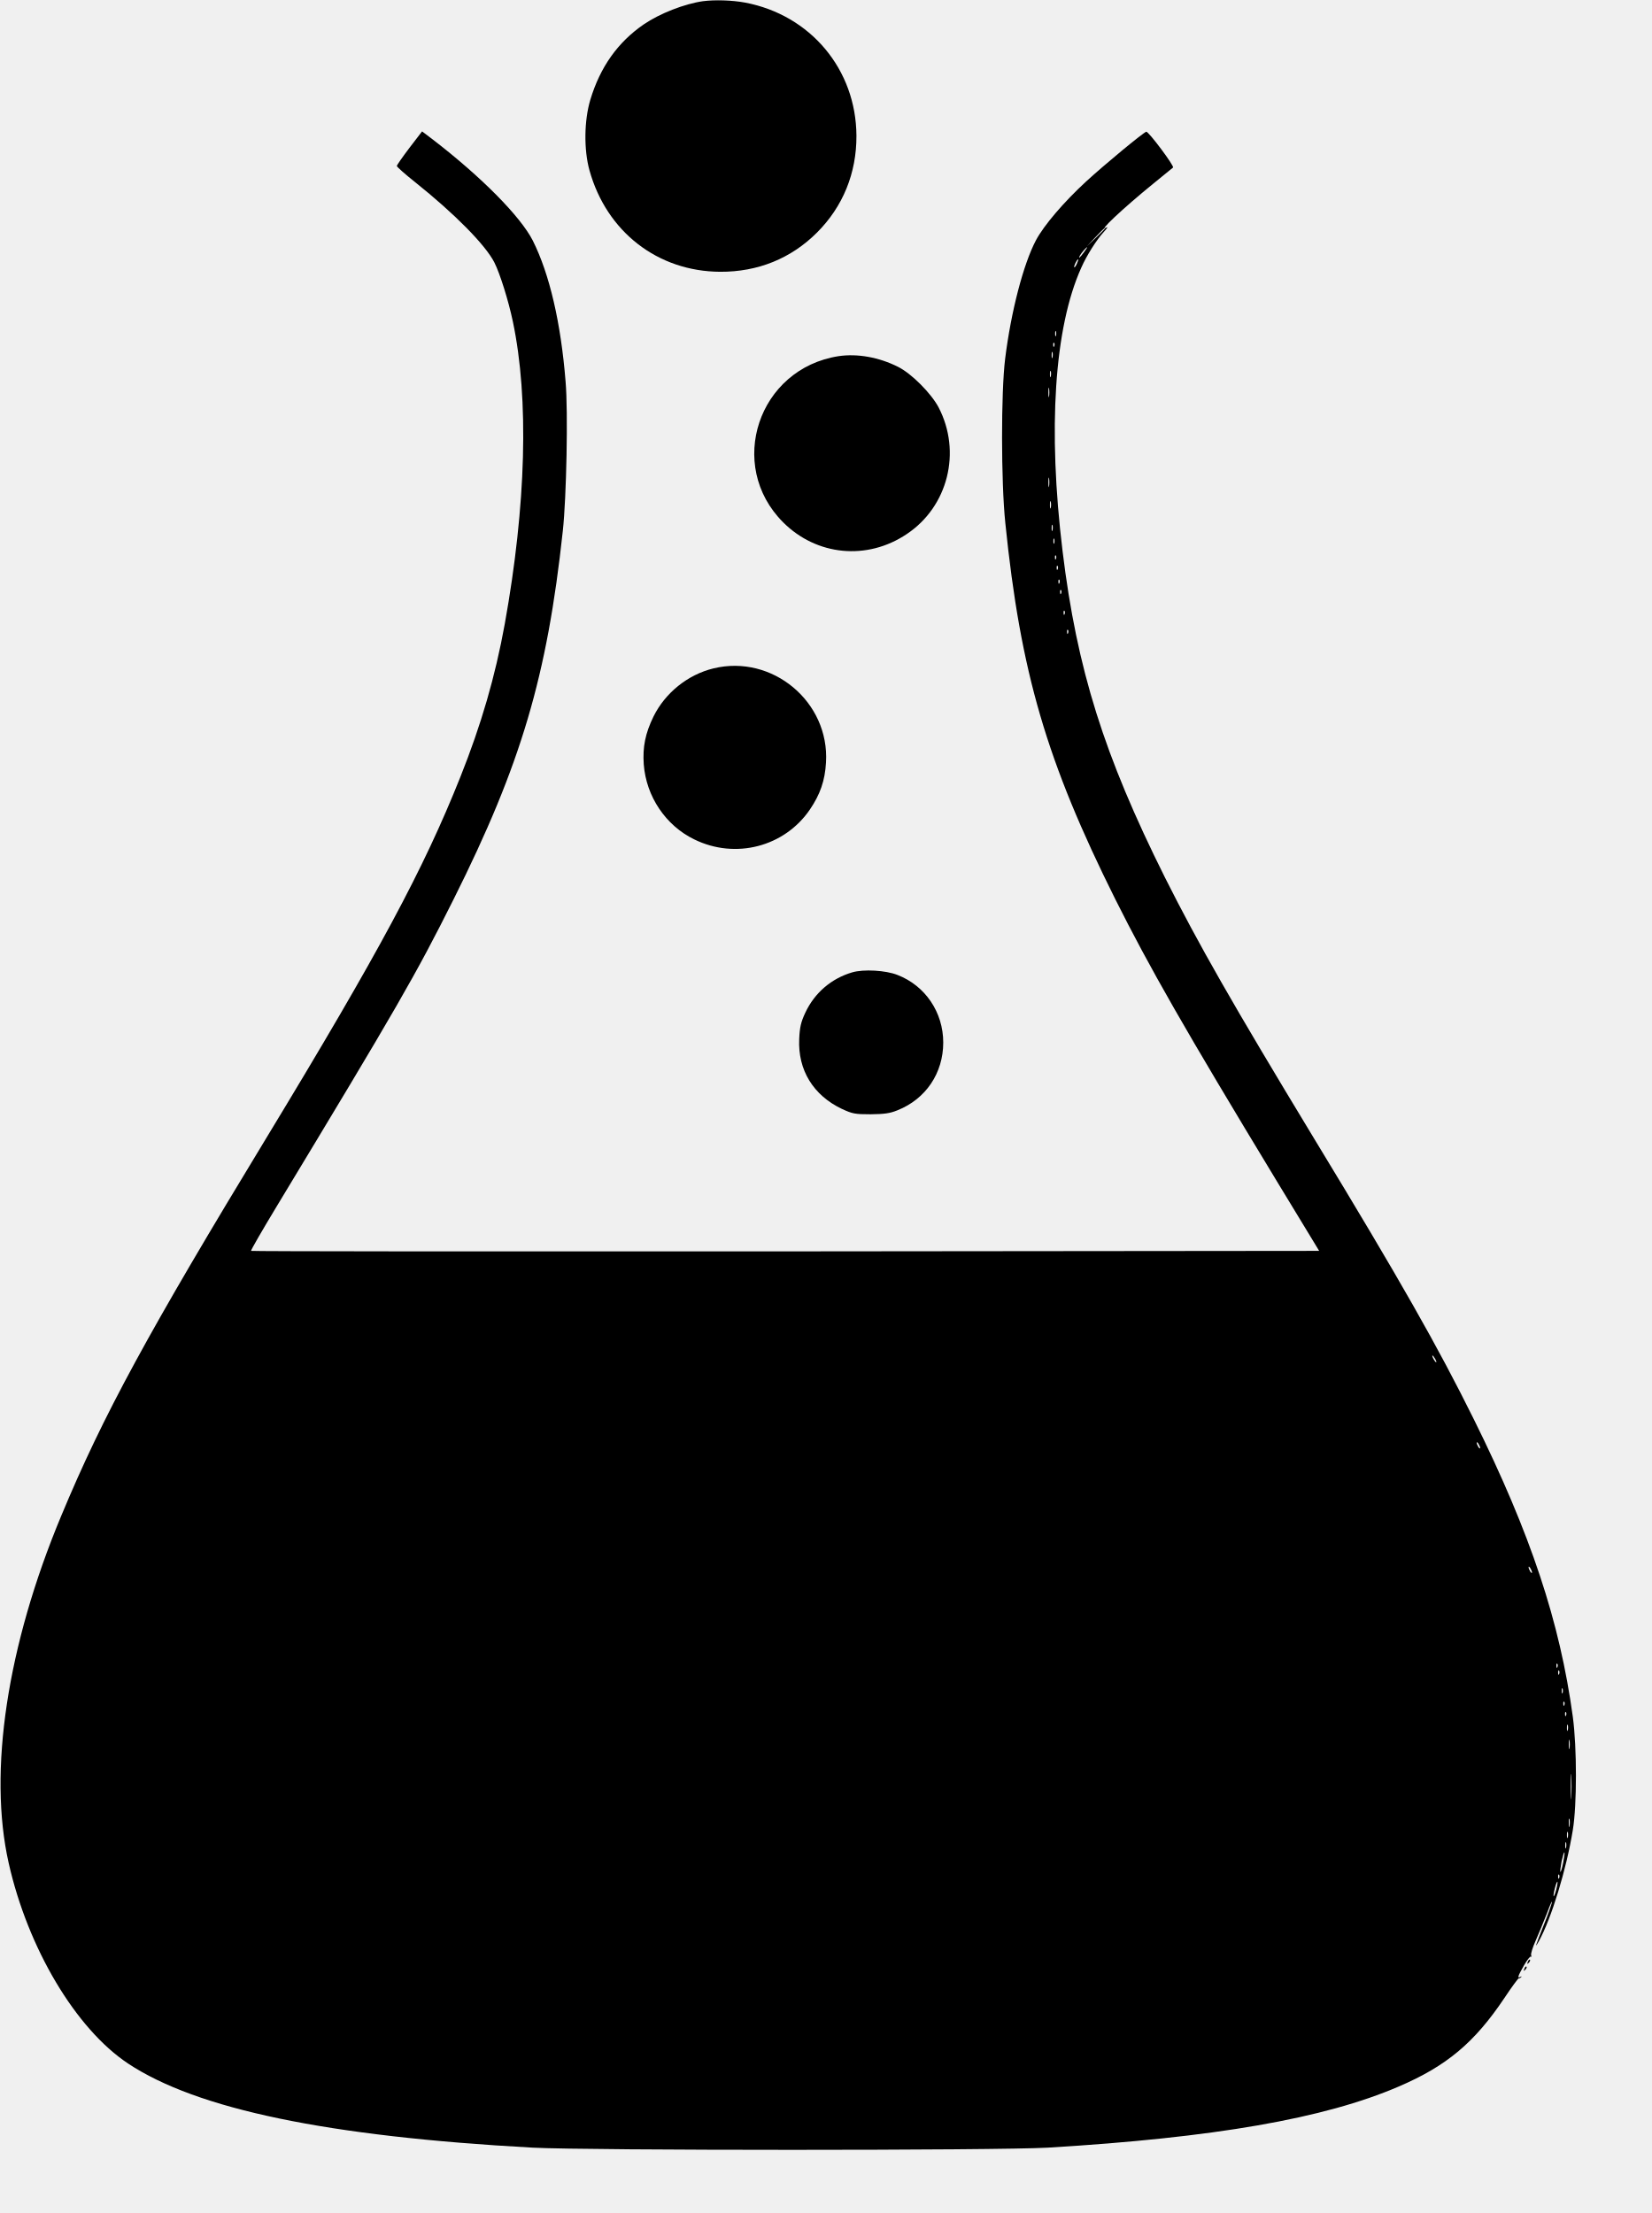
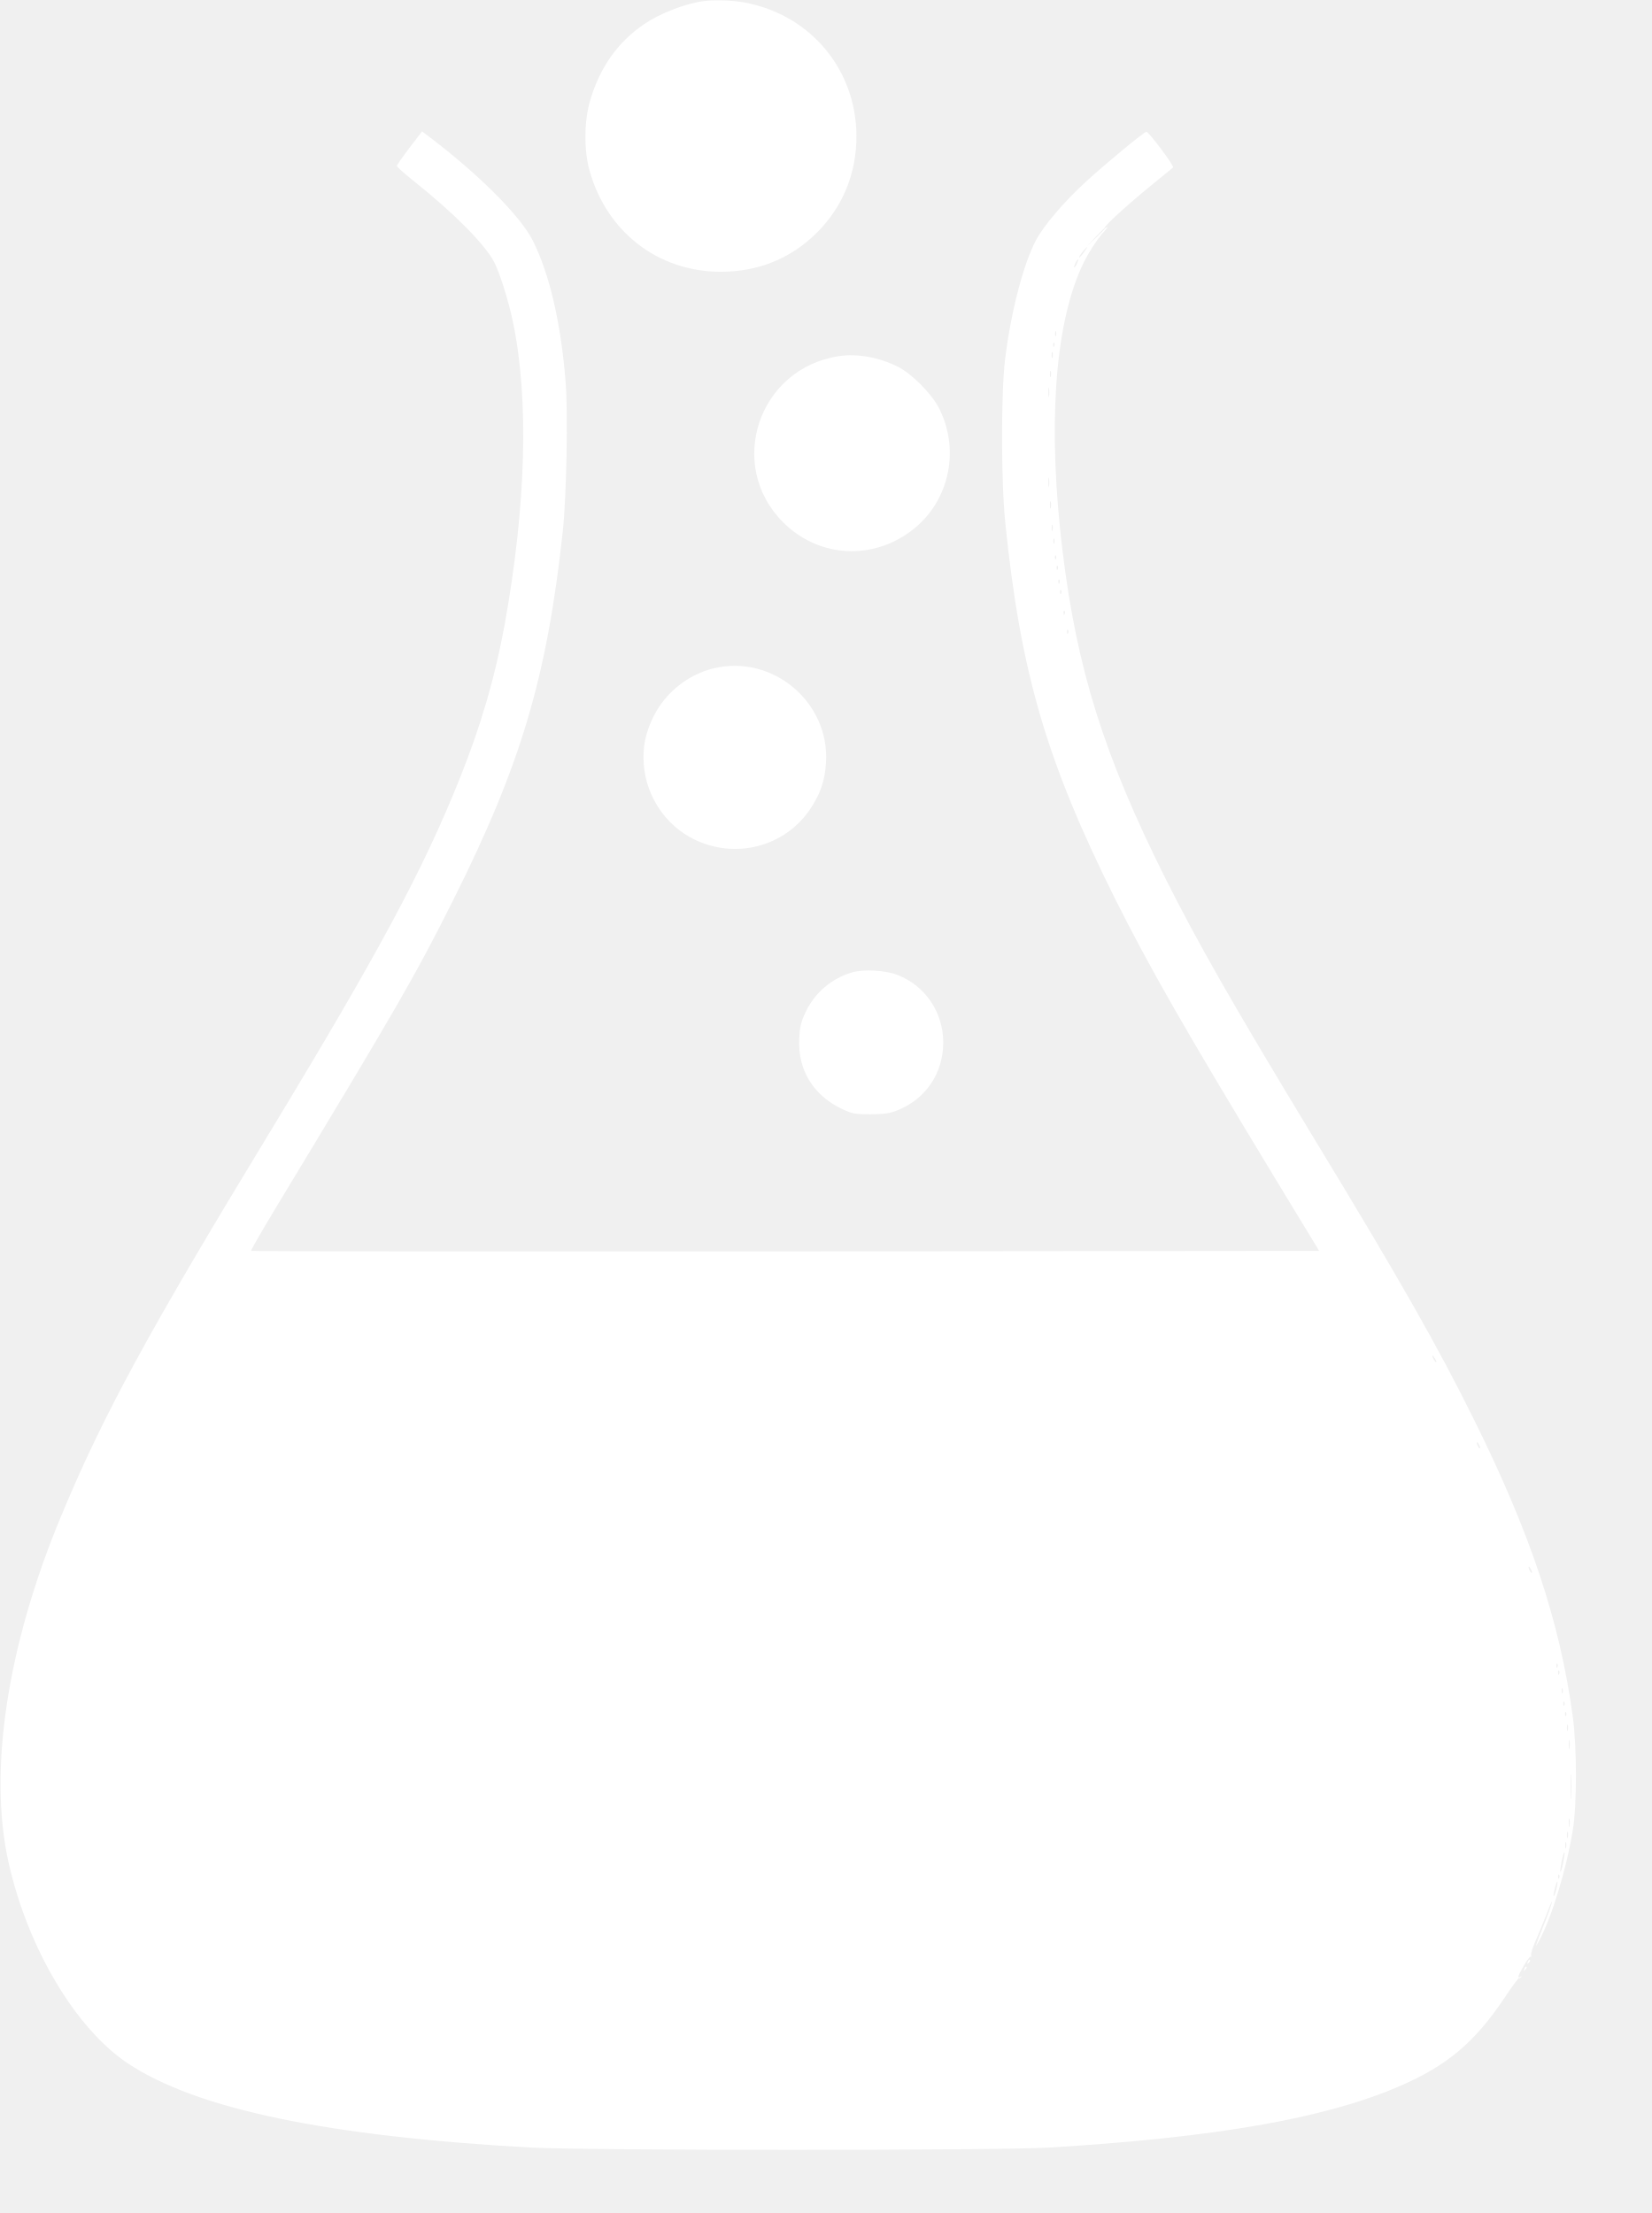
<svg xmlns="http://www.w3.org/2000/svg" version="1.0" width="955pt" height="1280pt" viewBox="0 0 955 1280" preserveAspectRatio="xMidYMid meet">
-   <g transform="translate(0,1280) scale(0.1,-0.1)" fill="#000000" stroke="none">
+   <g transform="translate(0,1280) scale(0.1,-0.1)" fill="#FFFFFF" stroke="none">
    <path d="M4065 12793 c-106 -15 -250 -71 -342 -134 -151 -104 -252 -247 -309 -436 -36 -120 -38 -289 -5 -408 99 -356 395 -585 756 -587 218 -1 410 77 560 227 150 150 229 344 228 560 -2 383 -265 698 -644 770 -76 14 -175 17 -244 8z" />
    <path d="M2368 11945 c-40 -53 -73 -100 -73 -105 0 -5 47 -47 105 -93 229 -183 407 -363 459 -465 32 -63 82 -222 107 -342 94 -447 77 -1061 -47 -1750 -55 -303 -136 -582 -257 -885 -213 -534 -471 -1014 -1112 -2071 -696 -1146 -953 -1618 -1196 -2202 -313 -750 -423 -1478 -304 -2007 111 -494 388 -959 690 -1160 399 -265 1156 -422 2340 -487 326 -17 2688 -17 2980 0 964 58 1598 168 2028 353 278 119 439 254 612 512 43 65 81 116 84 115 2 -2 8 1 13 6 5 5 3 6 -4 2 -20 -11 -15 4 21 67 18 31 36 54 40 50 4 -4 4 -1 1 8 -3 8 9 46 26 84 17 39 47 111 66 160 18 50 31 77 28 61 -4 -16 -24 -75 -47 -130 -50 -126 -54 -140 -29 -95 73 132 160 416 197 644 24 146 24 477 0 655 -75 550 -243 1056 -572 1720 -208 420 -425 803 -922 1621 -476 786 -671 1128 -865 1514 -352 705 -509 1204 -592 1888 -86 705 -48 1291 108 1638 31 71 90 164 131 208 17 19 25 30 17 26 -61 -35 93 110 269 253 58 47 109 89 114 93 9 8 -143 211 -155 207 -20 -7 -239 -188 -348 -288 -129 -119 -243 -252 -290 -340 -72 -136 -144 -411 -178 -685 -24 -194 -24 -709 1 -950 88 -865 239 -1380 636 -2176 199 -397 400 -749 933 -1629 l246 -405 -3086 -3 c-1698 -1 -3088 0 -3091 3 -3 2 64 118 148 257 698 1155 803 1336 1024 1778 390 780 540 1287 631 2130 21 193 31 687 16 862 -27 340 -93 624 -190 817 -71 139 -296 367 -578 584 l-62 47 -73 -95z m4022 -468 c0 -1 -24 -25 -52 -52 l-53 -50 50 53 c46 48 55 57 55 49z m-122 -137 c-22 -30 -35 -41 -22 -17 9 16 36 47 41 47 2 0 -6 -13 -19 -30z m-40 -65 c-6 -14 -13 -23 -15 -21 -5 5 15 46 22 46 3 0 -1 -11 -7 -25z m-121 -417 c-3 -7 -5 -2 -5 12 0 14 2 19 5 13 2 -7 2 -19 0 -25z m-10 -60 c-3 -8 -6 -5 -6 6 -1 11 2 17 5 13 3 -3 4 -12 1 -19z m-10 -65 c-3 -10 -5 -4 -5 12 0 17 2 24 5 18 2 -7 2 -21 0 -30z m-10 -110 c-3 -10 -5 -4 -5 12 0 17 2 24 5 18 2 -7 2 -21 0 -30z m-10 -115 c-2 -13 -4 -3 -4 22 0 25 2 35 4 23 2 -13 2 -33 0 -45z m0 -520 c-2 -13 -4 -3 -4 22 0 25 2 35 4 23 2 -13 2 -33 0 -45z m10 -125 c-3 -10 -5 -2 -5 17 0 19 2 27 5 18 2 -10 2 -26 0 -35z m10 -130 c-3 -10 -5 -4 -5 12 0 17 2 24 5 18 2 -7 2 -21 0 -30z m10 -75 c-3 -7 -5 -2 -5 12 0 14 2 19 5 13 2 -7 2 -19 0 -25z m10 -90 c-3 -8 -6 -5 -6 6 -1 11 2 17 5 13 3 -3 4 -12 1 -19z m10 -60 c-3 -8 -6 -5 -6 6 -1 11 2 17 5 13 3 -3 4 -12 1 -19z m10 -80 c-3 -8 -6 -5 -6 6 -1 11 2 17 5 13 3 -3 4 -12 1 -19z m10 -60 c-3 -8 -6 -5 -6 6 -1 11 2 17 5 13 3 -3 4 -12 1 -19z m20 -120 c-3 -8 -6 -5 -6 6 -1 11 2 17 5 13 3 -3 4 -12 1 -19z m20 -110 c-3 -8 -6 -5 -6 6 -1 11 2 17 5 13 3 -3 4 -12 1 -19z m2123 -4198 c6 -11 8 -20 6 -20 -3 0 -10 9 -16 20 -6 11 -8 20 -6 20 3 0 10 -9 16 -20z m260 -515 c0 -5 -5 -3 -10 5 -5 8 -10 20 -10 25 0 6 5 3 10 -5 5 -8 10 -19 10 -25z m300 -720 c0 -5 -5 -3 -10 5 -5 8 -10 20 -10 25 0 6 5 3 10 -5 5 -8 10 -19 10 -25z m147 -547 c-3 -8 -6 -5 -6 6 -1 11 2 17 5 13 3 -3 4 -12 1 -19z m10 -40 c-3 -8 -6 -5 -6 6 -1 11 2 17 5 13 3 -3 4 -12 1 -19z m20 -110 c-3 -7 -5 -2 -5 12 0 14 2 19 5 13 2 -7 2 -19 0 -25z m10 -70 c-3 -8 -6 -5 -6 6 -1 11 2 17 5 13 3 -3 4 -12 1 -19z m10 -60 c-3 -8 -6 -5 -6 6 -1 11 2 17 5 13 3 -3 4 -12 1 -19z m10 -85 c-3 -10 -5 -4 -5 12 0 17 2 24 5 18 2 -7 2 -21 0 -30z m10 -105 c-2 -13 -4 -3 -4 22 0 25 2 35 4 23 2 -13 2 -33 0 -45z m10 -280 c-2 -35 -3 -9 -3 57 0 66 1 94 3 63 2 -32 2 -86 0 -120z m-10 -170 c-2 -13 -4 -5 -4 17 -1 22 1 32 4 23 2 -10 2 -28 0 -40z m-10 -65 c-3 -10 -5 -4 -5 12 0 17 2 24 5 18 2 -7 2 -21 0 -30z m-10 -60 c-3 -10 -5 -4 -5 12 0 17 2 24 5 18 2 -7 2 -21 0 -30z m-17 -88 c-6 -31 -14 -55 -16 -52 -2 2 1 29 7 61 7 31 14 54 16 52 3 -2 -1 -30 -7 -61z m-23 -87 c-3 -8 -6 -5 -6 6 -1 11 2 17 5 13 3 -3 4 -12 1 -19z m-17 -68 c-6 -23 -13 -40 -15 -38 -2 2 1 23 7 46 6 24 13 41 15 38 2 -2 -1 -23 -7 -46z" />
    <path d="M4850 10740 c-465 -72 -651 -631 -321 -961 194 -194 486 -222 715 -68 239 159 318 476 184 733 -43 81 -156 195 -234 234 -111 56 -236 78 -344 62z" />
    <path d="M4126 8934 c-148 -36 -279 -141 -347 -279 -47 -97 -63 -175 -56 -276 14 -186 127 -354 292 -434 238 -117 522 -43 669 173 59 87 87 166 93 272 21 350 -310 627 -651 544z" />
    <path d="M4929 7176 c-120 -35 -218 -118 -272 -234 -25 -54 -32 -83 -35 -152 -8 -179 81 -325 247 -404 61 -28 74 -31 166 -31 79 1 111 5 155 23 164 65 265 215 265 392 0 175 -104 329 -265 391 -68 27 -196 34 -261 15z" />
    <path d="M8836 1453 c-6 -14 -5 -15 5 -6 7 7 10 15 7 18 -3 3 -9 -2 -12 -12z" />
    <path d="M8816 1413 c-6 -14 -5 -15 5 -6 7 7 10 15 7 18 -3 3 -9 -2 -12 -12z" />
  </g>
</svg>
